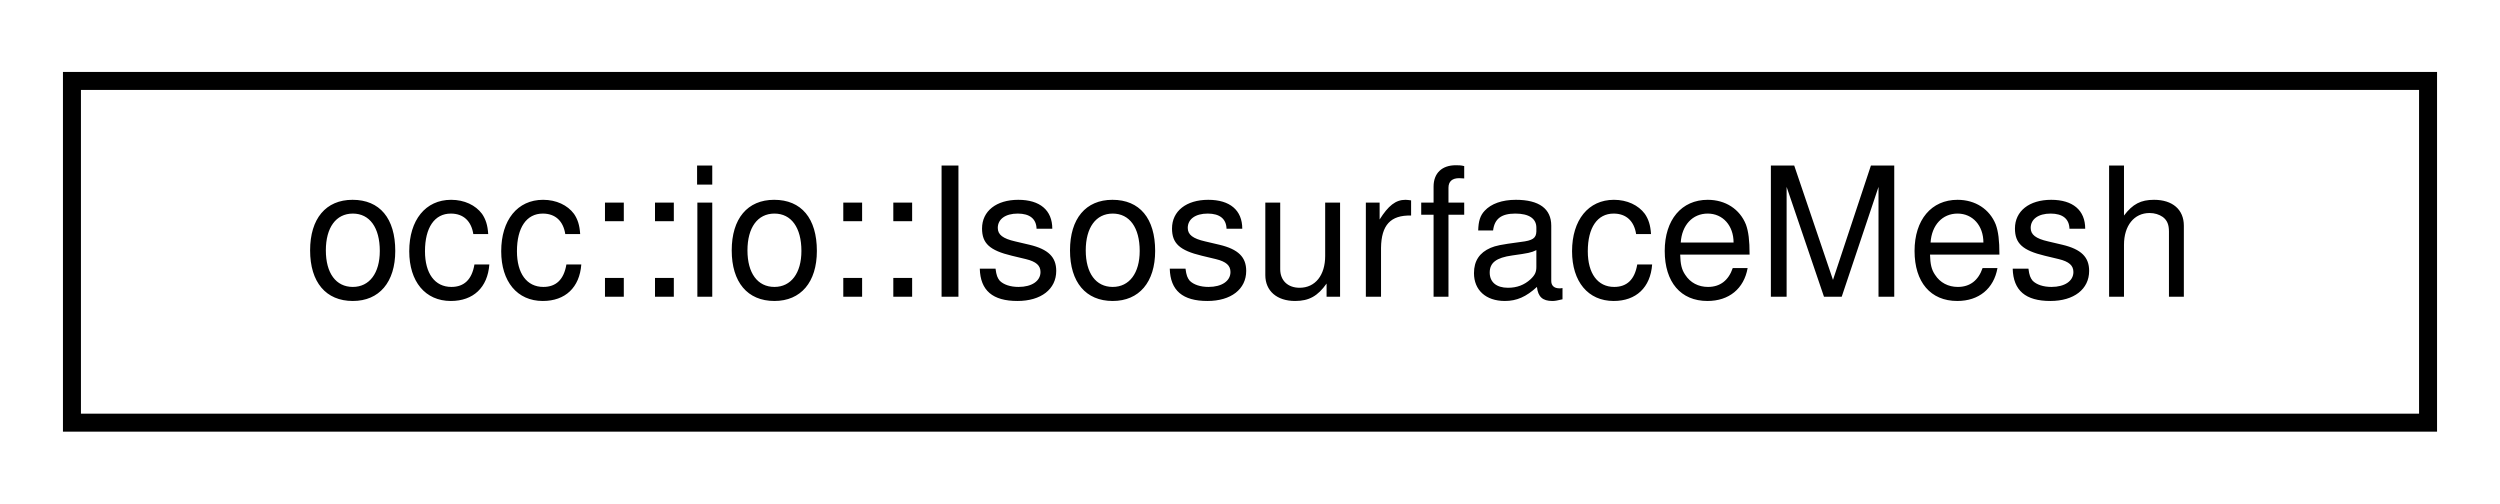
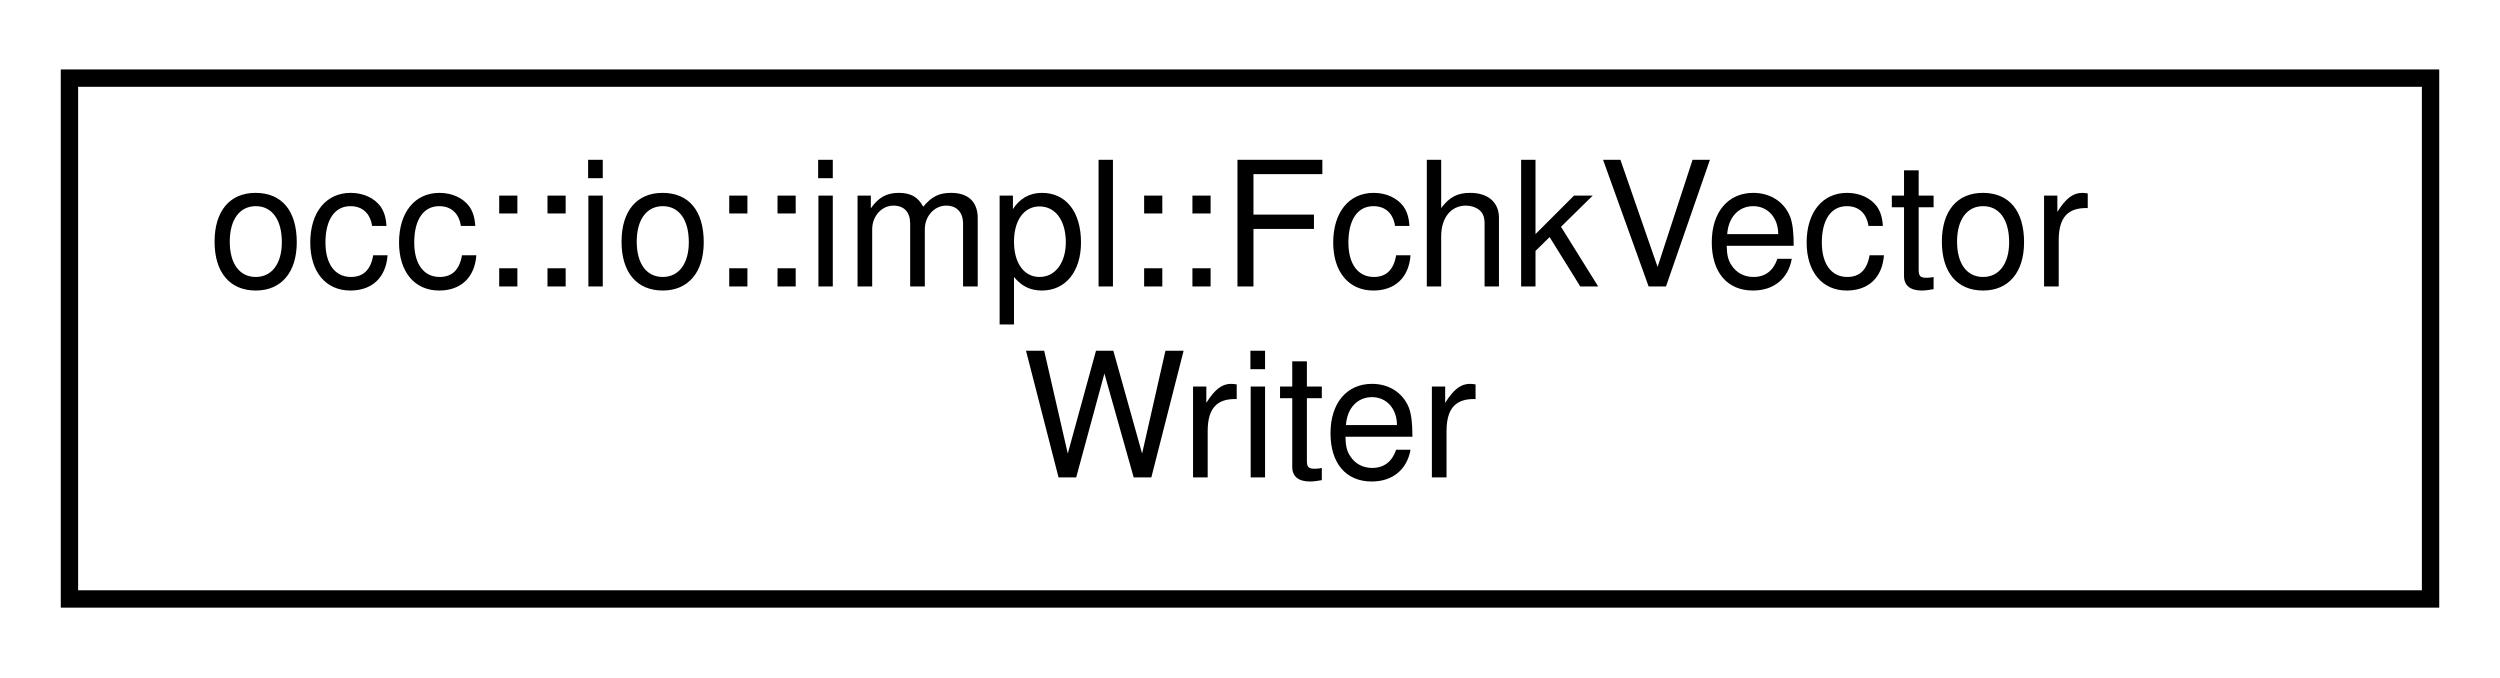
- <svg xmlns="http://www.w3.org/2000/svg" xmlns:xlink="http://www.w3.org/1999/xlink" width="139pt" height="28pt" viewBox="0.00 0.00 139.00 28.00">
-   <g id="graph0" class="graph" transform="scale(1 1) rotate(0) translate(4 24)">
+ <svg xmlns="http://www.w3.org/2000/svg" xmlns:xlink="http://www.w3.org/1999/xlink" width="144pt" height="39pt" viewBox="0.00 0.00 144.00 39.00">
+   <g id="graph0" class="graph" transform="scale(1 1) rotate(0) translate(4 35)">
    <g id="node1" class="node">
      <g id="a_node1">
-         <a xlink:href="structocc_1_1io_1_1IsosurfaceMesh.html" target="_top" xlink:title=" ">
-           <polygon fill="none" stroke="black" points="0,-0.5 0,-19.5 131,-19.5 131,-0.5 0,-0.5" />
-           <text text-anchor="middle" x="65.5" y="-7.5" font-family="Helvetica,sans-Serif" font-size="10.00">occ::io::IsosurfaceMesh</text>
+         <a xlink:href="structocc_1_1io_1_1impl_1_1FchkVectorWriter.html" target="_top" xlink:title=" ">
+           <polygon fill="none" stroke="black" points="0,-0.5 0,-30.5 136,-30.5 136,-0.5 0,-0.5" />
+           <text text-anchor="start" x="8" y="-18.5" font-family="Helvetica,sans-Serif" font-size="10.00">occ::io::impl::FchkVector</text>
+           <text text-anchor="middle" x="68" y="-7.5" font-family="Helvetica,sans-Serif" font-size="10.00">Writer</text>
        </a>
      </g>
    </g>
  </g>
</svg>
